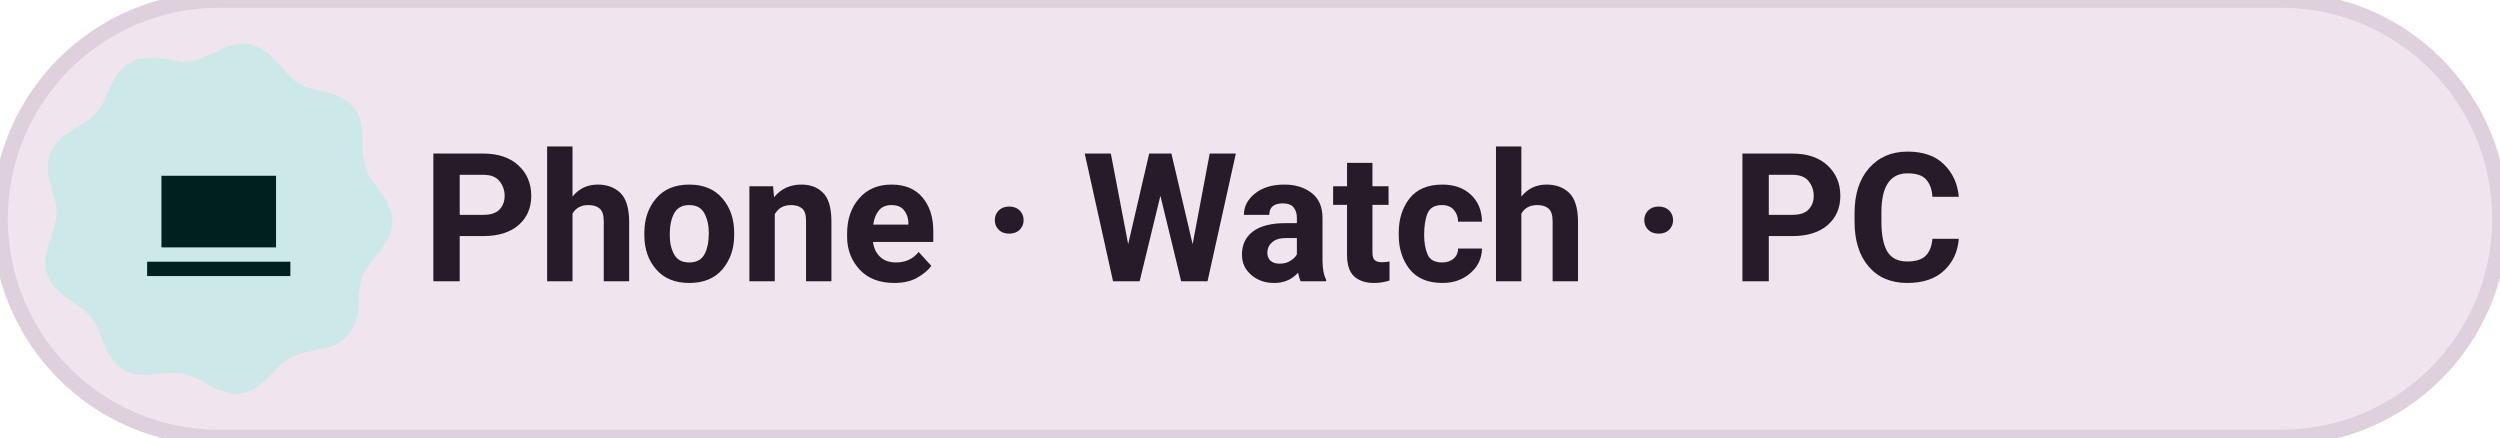
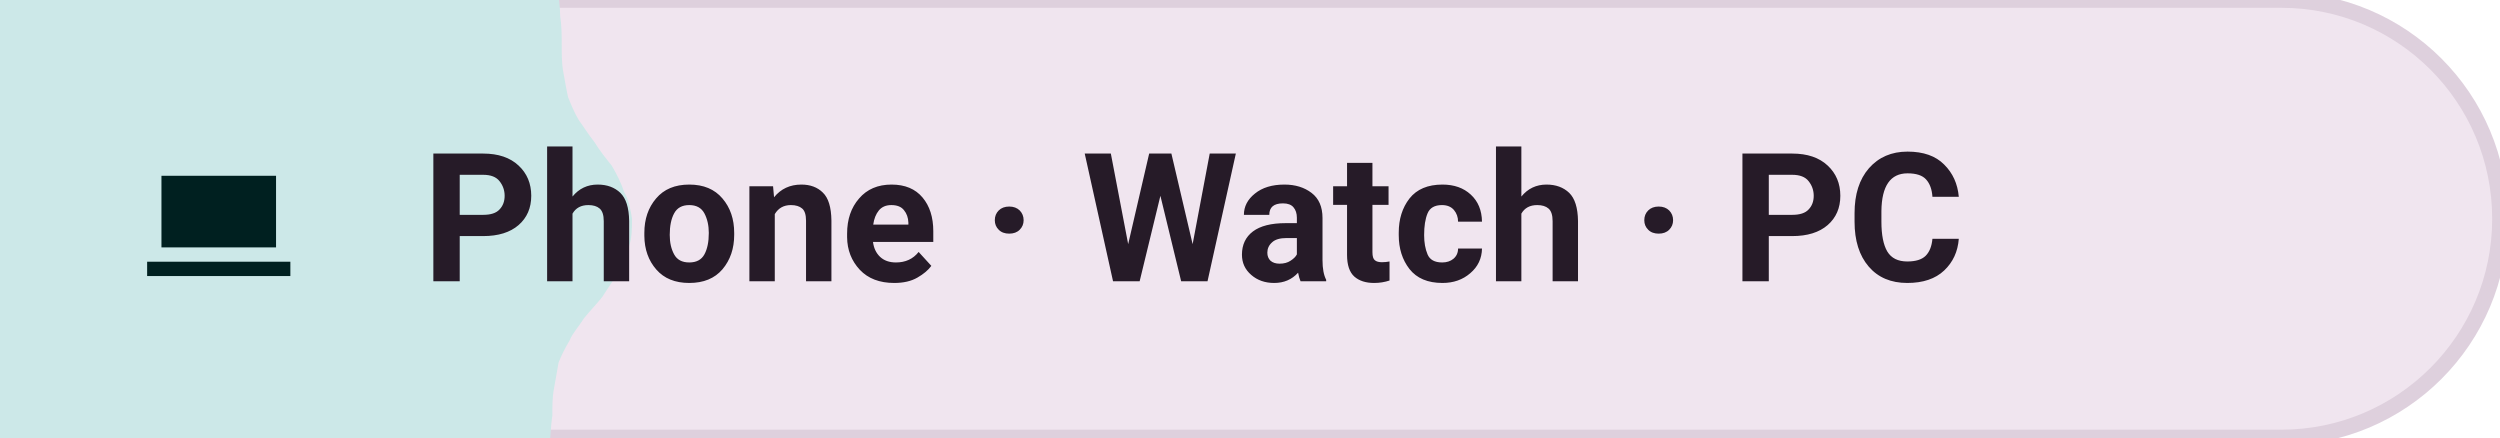
<svg xmlns="http://www.w3.org/2000/svg" width="160" height="28" viewBox="0 0 160 28">
  <path d="M14,0H146A14,14 0 0 1 160,14V14A14,14 0 0 1 146,28H14A14,14 0 0 1 0,14V14A14,14 0 0 1 14,0Z" fill="#f0e5ef" stroke="#ded0dd" stroke-width="1" />
-   <path d="M63.1,39.1C62.7,39.6 62.3,40.0 61.9,40.5C61.6,41.0 61.2,41.4 61.0,41.9C60.7,42.4 60.5,42.8 60.3,43.3C60.2,43.9 60.1,44.4 60.0,45.0C59.9,45.5 59.9,46.1 59.9,46.7C59.8,47.3 59.8,48.0 59.7,48.6C59.6,49.2 59.4,49.8 59.2,50.4C58.9,50.9 58.6,51.4 58.2,51.9C57.8,52.3 57.4,52.7 56.9,53.0C56.3,53.3 55.7,53.5 55.2,53.7C54.6,53.9 53.9,54.0 53.3,54.1C52.7,54.3 52.1,54.4 51.6,54.5C51.0,54.6 50.5,54.8 50.0,55.0C49.5,55.2 49.1,55.5 48.7,55.8C48.2,56.1 47.8,56.5 47.4,57.0C47.0,57.4 46.6,57.8 46.1,58.3C45.7,58.7 45.2,59.1 44.7,59.5C44.2,59.9 43.7,60.2 43.2,60.4C42.6,60.6 42.0,60.7 41.4,60.8C40.8,60.8 40.2,60.7 39.6,60.5C39.1,60.4 38.5,60.1 37.9,59.9C37.3,59.6 36.8,59.3 36.3,59.0C35.7,58.7 35.2,58.4 34.7,58.2C34.2,58.0 33.7,57.8 33.2,57.7C32.7,57.6 32.1,57.6 31.6,57.6C31.0,57.6 30.5,57.6 29.9,57.7C29.3,57.7 28.6,57.8 28.0,57.9C27.4,57.9 26.8,57.9 26.2,57.8C25.6,57.7 25.0,57.6 24.4,57.3C23.9,57.1 23.4,56.7 23.0,56.3C22.6,55.9 22.2,55.4 21.9,54.9C21.5,54.3 21.3,53.7 21.1,53.2C20.8,52.6 20.6,52.0 20.4,51.5C20.2,50.9 20.0,50.4 19.7,50.0C19.4,49.5 19.1,49.1 18.7,48.7C18.4,48.3 18.0,47.9 17.5,47.6C17.0,47.2 16.5,46.9 16.0,46.6C15.5,46.2 15.0,45.9 14.5,45.5C14.1,45.1 13.6,44.6 13.2,44.2C12.9,43.7 12.6,43.1 12.4,42.6C12.2,42.0 12.1,41.4 12.1,40.8C12.1,40.2 12.2,39.6 12.4,39.0C12.5,38.4 12.7,37.8 12.9,37.2C13.1,36.6 13.3,36.1 13.4,35.5C13.6,35.0 13.7,34.4 13.8,33.9C13.8,33.4 13.8,32.9 13.8,32.3C13.7,31.8 13.6,31.2 13.4,30.7C13.3,30.1 13.1,29.5 12.9,28.9C12.8,28.3 12.6,27.7 12.5,27.1C12.5,26.5 12.5,25.8 12.6,25.3C12.7,24.7 12.8,24.1 13.1,23.6C13.4,23.1 13.8,22.6 14.2,22.2C14.6,21.7 15.1,21.3 15.6,21.0C16.1,20.6 16.7,20.3 17.2,20.0C17.7,19.7 18.2,19.4 18.7,19.1C19.1,18.7 19.5,18.4 19.9,18.0C20.2,17.6 20.5,17.1 20.8,16.7C21.1,16.2 21.3,15.6 21.5,15.1C21.8,14.6 22.0,14.0 22.3,13.4C22.6,12.9 22.9,12.3 23.3,11.8C23.7,11.4 24.1,10.9 24.6,10.6C25.1,10.3 25.6,10.0 26.2,9.8C26.8,9.7 27.4,9.6 28.0,9.6C28.6,9.6 29.3,9.7 29.9,9.7C30.5,9.8 31.1,9.9 31.7,10.0C32.2,10.1 32.8,10.2 33.3,10.2C33.9,10.2 34.4,10.1 34.9,10.0C35.4,9.9 36.0,9.7 36.5,9.4C37.0,9.2 37.5,8.9 38.1,8.7C38.6,8.4 39.2,8.1 39.8,7.9C40.4,7.7 41.0,7.5 41.6,7.5C42.2,7.4 42.8,7.4 43.4,7.5C43.9,7.7 44.5,7.9 45.0,8.2C45.5,8.5 46.0,8.9 46.5,9.3C46.9,9.7 47.4,10.2 47.8,10.6C48.2,11.1 48.6,11.6 49.0,12.0C49.4,12.4 49.7,12.8 50.2,13.1C50.6,13.4 51.1,13.6 51.6,13.9C52.1,14.1 52.6,14.2 53.2,14.4C53.7,14.5 54.4,14.6 54.9,14.8C55.5,15.0 56.2,15.2 56.7,15.4C57.3,15.7 57.8,16.0 58.3,16.3C58.7,16.7 59.1,17.2 59.5,17.7C59.8,18.2 60.0,18.7 60.2,19.3C60.3,19.9 60.4,20.5 60.4,21.1C60.5,21.8 60.5,22.4 60.5,23.0C60.5,23.6 60.5,24.2 60.6,24.7C60.7,25.3 60.8,25.8 60.9,26.3C61.1,26.8 61.3,27.3 61.6,27.8C61.9,28.2 62.2,28.7 62.6,29.2C62.9,29.7 63.3,30.2 63.7,30.7C64.0,31.2 64.3,31.8 64.5,32.4C64.8,32.9 64.9,33.5 65.0,34.1C65.0,34.7 65.0,35.3 64.8,35.9C64.7,36.4 64.4,37.0 64.1,37.5C63.8,38.1 63.4,38.6 63.1,39.1Z" fill="#CCE8E8" transform="translate(14, 14) scale(0.42) translate(-38.55, -34.1)" />
-   <g transform="translate(8.5, 8.5) scale(0.4583333)" color="#002020">
-     <path d="M4 6h16v10H4V6zm18 12H2v2h20v-2zm-6-9h4v6h-4V9z" fill="currentColor" />
+   <g transform="translate(14, 14)">
+     <g>
+       <animateTransform attributeName="transform" type="scale" values="0.42;0.47;0.42" keyTimes="0;0.5;1" dur="3s" repeatCount="indefinite" />
+       <path d="M63.1,39.1C62.7,39.6 62.3,40.0 61.9,40.5C61.6,41.0 61.2,41.4 61.0,41.9C60.7,42.4 60.5,42.8 60.3,43.3C60.2,43.9 60.1,44.4 60.0,45.0C59.9,45.5 59.9,46.1 59.9,46.7C59.8,47.3 59.8,48.0 59.7,48.6C59.6,49.2 59.4,49.8 59.2,50.4C58.9,50.9 58.6,51.4 58.2,51.9C57.8,52.3 57.4,52.7 56.9,53.0C56.3,53.3 55.7,53.5 55.2,53.7C54.6,53.9 53.9,54.0 53.3,54.1C52.7,54.3 52.1,54.4 51.6,54.5C51.0,54.6 50.5,54.8 50.0,55.0C49.5,55.2 49.1,55.5 48.7,55.8C48.2,56.1 47.8,56.5 47.4,57.0C47.0,57.4 46.6,57.8 46.1,58.3C45.7,58.7 45.2,59.1 44.7,59.5C44.2,59.9 43.7,60.2 43.2,60.4C42.6,60.6 42.0,60.7 41.4,60.8C40.8,60.8 40.2,60.7 39.6,60.5C39.1,60.4 38.5,60.1 37.9,59.9C37.3,59.6 36.8,59.3 36.3,59.0C35.7,58.7 35.2,58.4 34.7,58.2C34.2,58.0 33.7,57.8 33.2,57.7C32.7,57.6 32.1,57.6 31.6,57.6C31.0,57.6 30.5,57.6 29.9,57.7C29.3,57.7 28.6,57.8 28.0,57.9C27.4,57.9 26.8,57.9 26.2,57.8C25.6,57.7 25.0,57.6 24.4,57.3C23.9,57.1 23.4,56.7 23.0,56.3C22.6,55.9 22.2,55.4 21.9,54.9C21.5,54.3 21.3,53.7 21.1,53.2C20.8,52.6 20.6,52.0 20.4,51.5C20.2,50.9 20.0,50.4 19.7,50.0C19.4,49.5 19.1,49.1 18.7,48.7C18.4,48.3 18.0,47.9 17.5,47.6C17.0,47.2 16.5,46.9 16.0,46.6C15.5,46.2 15.0,45.9 14.5,45.5C14.1,45.1 13.6,44.6 13.2,44.2C12.9,43.7 12.6,43.1 12.4,42.6C12.2,42.0 12.1,41.4 12.1,40.8C12.1,40.2 12.2,39.6 12.4,39.0C12.5,38.4 12.7,37.8 12.9,37.2C13.1,36.6 13.3,36.1 13.4,35.5C13.6,35.0 13.7,34.4 13.8,33.9C13.8,33.4 13.8,32.9 13.8,32.3C13.7,31.8 13.6,31.2 13.4,30.7C13.3,30.1 13.1,29.5 12.9,28.9C12.8,28.3 12.6,27.7 12.5,27.1C12.5,26.5 12.5,25.8 12.6,25.3C12.7,24.7 12.8,24.1 13.1,23.6C13.4,23.1 13.8,22.6 14.2,22.2C14.6,21.7 15.1,21.3 15.6,21.0C16.1,20.6 16.7,20.3 17.2,20.0C17.7,19.7 18.2,19.4 18.7,19.1C19.1,18.7 19.5,18.4 19.9,18.0C20.2,17.6 20.5,17.1 20.8,16.7C21.1,16.2 21.3,15.6 21.5,15.1C21.8,14.6 22.0,14.0 22.3,13.4C22.6,12.9 22.9,12.3 23.3,11.8C23.7,11.4 24.1,10.9 24.6,10.6C25.1,10.3 25.6,10.0 26.2,9.8C26.8,9.7 27.4,9.6 28.0,9.6C28.6,9.6 29.3,9.7 29.9,9.7C30.5,9.8 31.1,9.9 31.7,10.0C32.2,10.1 32.8,10.2 33.3,10.2C33.9,10.2 34.4,10.1 34.9,10.0C35.4,9.9 36.0,9.7 36.5,9.4C37.0,9.2 37.5,8.9 38.1,8.7C38.6,8.4 39.2,8.1 39.8,7.9C40.4,7.7 41.0,7.5 41.6,7.5C42.2,7.4 42.8,7.4 43.4,7.5C43.9,7.7 44.5,7.9 45.0,8.2C45.5,8.5 46.0,8.9 46.5,9.3C46.9,9.7 47.4,10.2 47.8,10.6C48.2,11.1 48.6,11.6 49.0,12.0C49.4,12.4 49.7,12.8 50.2,13.1C50.6,13.4 51.1,13.6 51.6,13.9C52.1,14.1 52.6,14.2 53.2,14.4C53.7,14.5 54.4,14.6 54.9,14.8C55.5,15.0 56.2,15.2 56.7,15.4C57.3,15.7 57.8,16.0 58.3,16.3C58.7,16.7 59.1,17.2 59.5,17.7C59.8,18.2 60.0,18.7 60.2,19.3C60.3,19.9 60.4,20.5 60.4,21.1C60.5,21.8 60.5,22.4 60.5,23.0C60.5,23.6 60.5,24.2 60.6,24.7C60.7,25.3 60.8,25.8 60.9,26.3C61.1,26.8 61.3,27.3 61.6,27.8C61.9,28.2 62.2,28.7 62.6,29.2C62.9,29.7 63.3,30.2 63.7,30.7C64.0,31.2 64.3,31.8 64.5,32.4C64.8,32.9 64.9,33.5 65.0,34.1C65.0,34.7 65.0,35.3 64.8,35.9C64.7,36.4 64.4,37.0 64.1,37.5C63.8,38.1 63.4,38.6 63.1,39.1Z" fill="#CCE8E8" transform="translate(-38.55, -34.1)" />
+     </g>
+     <g transform="translate(-5.5, -5.5) scale(0.4583333)" color="#002020">
+       <path d="M4 6h16v10H4V6zm18 12H2v2h20v-2zm-6-9h4v6h-4V9z" fill="currentColor" />
+     </g>
  </g>
  <text x="27" y="18" font-family="system-ui, -apple-system, Roboto, sans-serif" font-size="11.5" font-weight="600" fill="#261b28">Phone · Watch · PC</text>
</svg>
